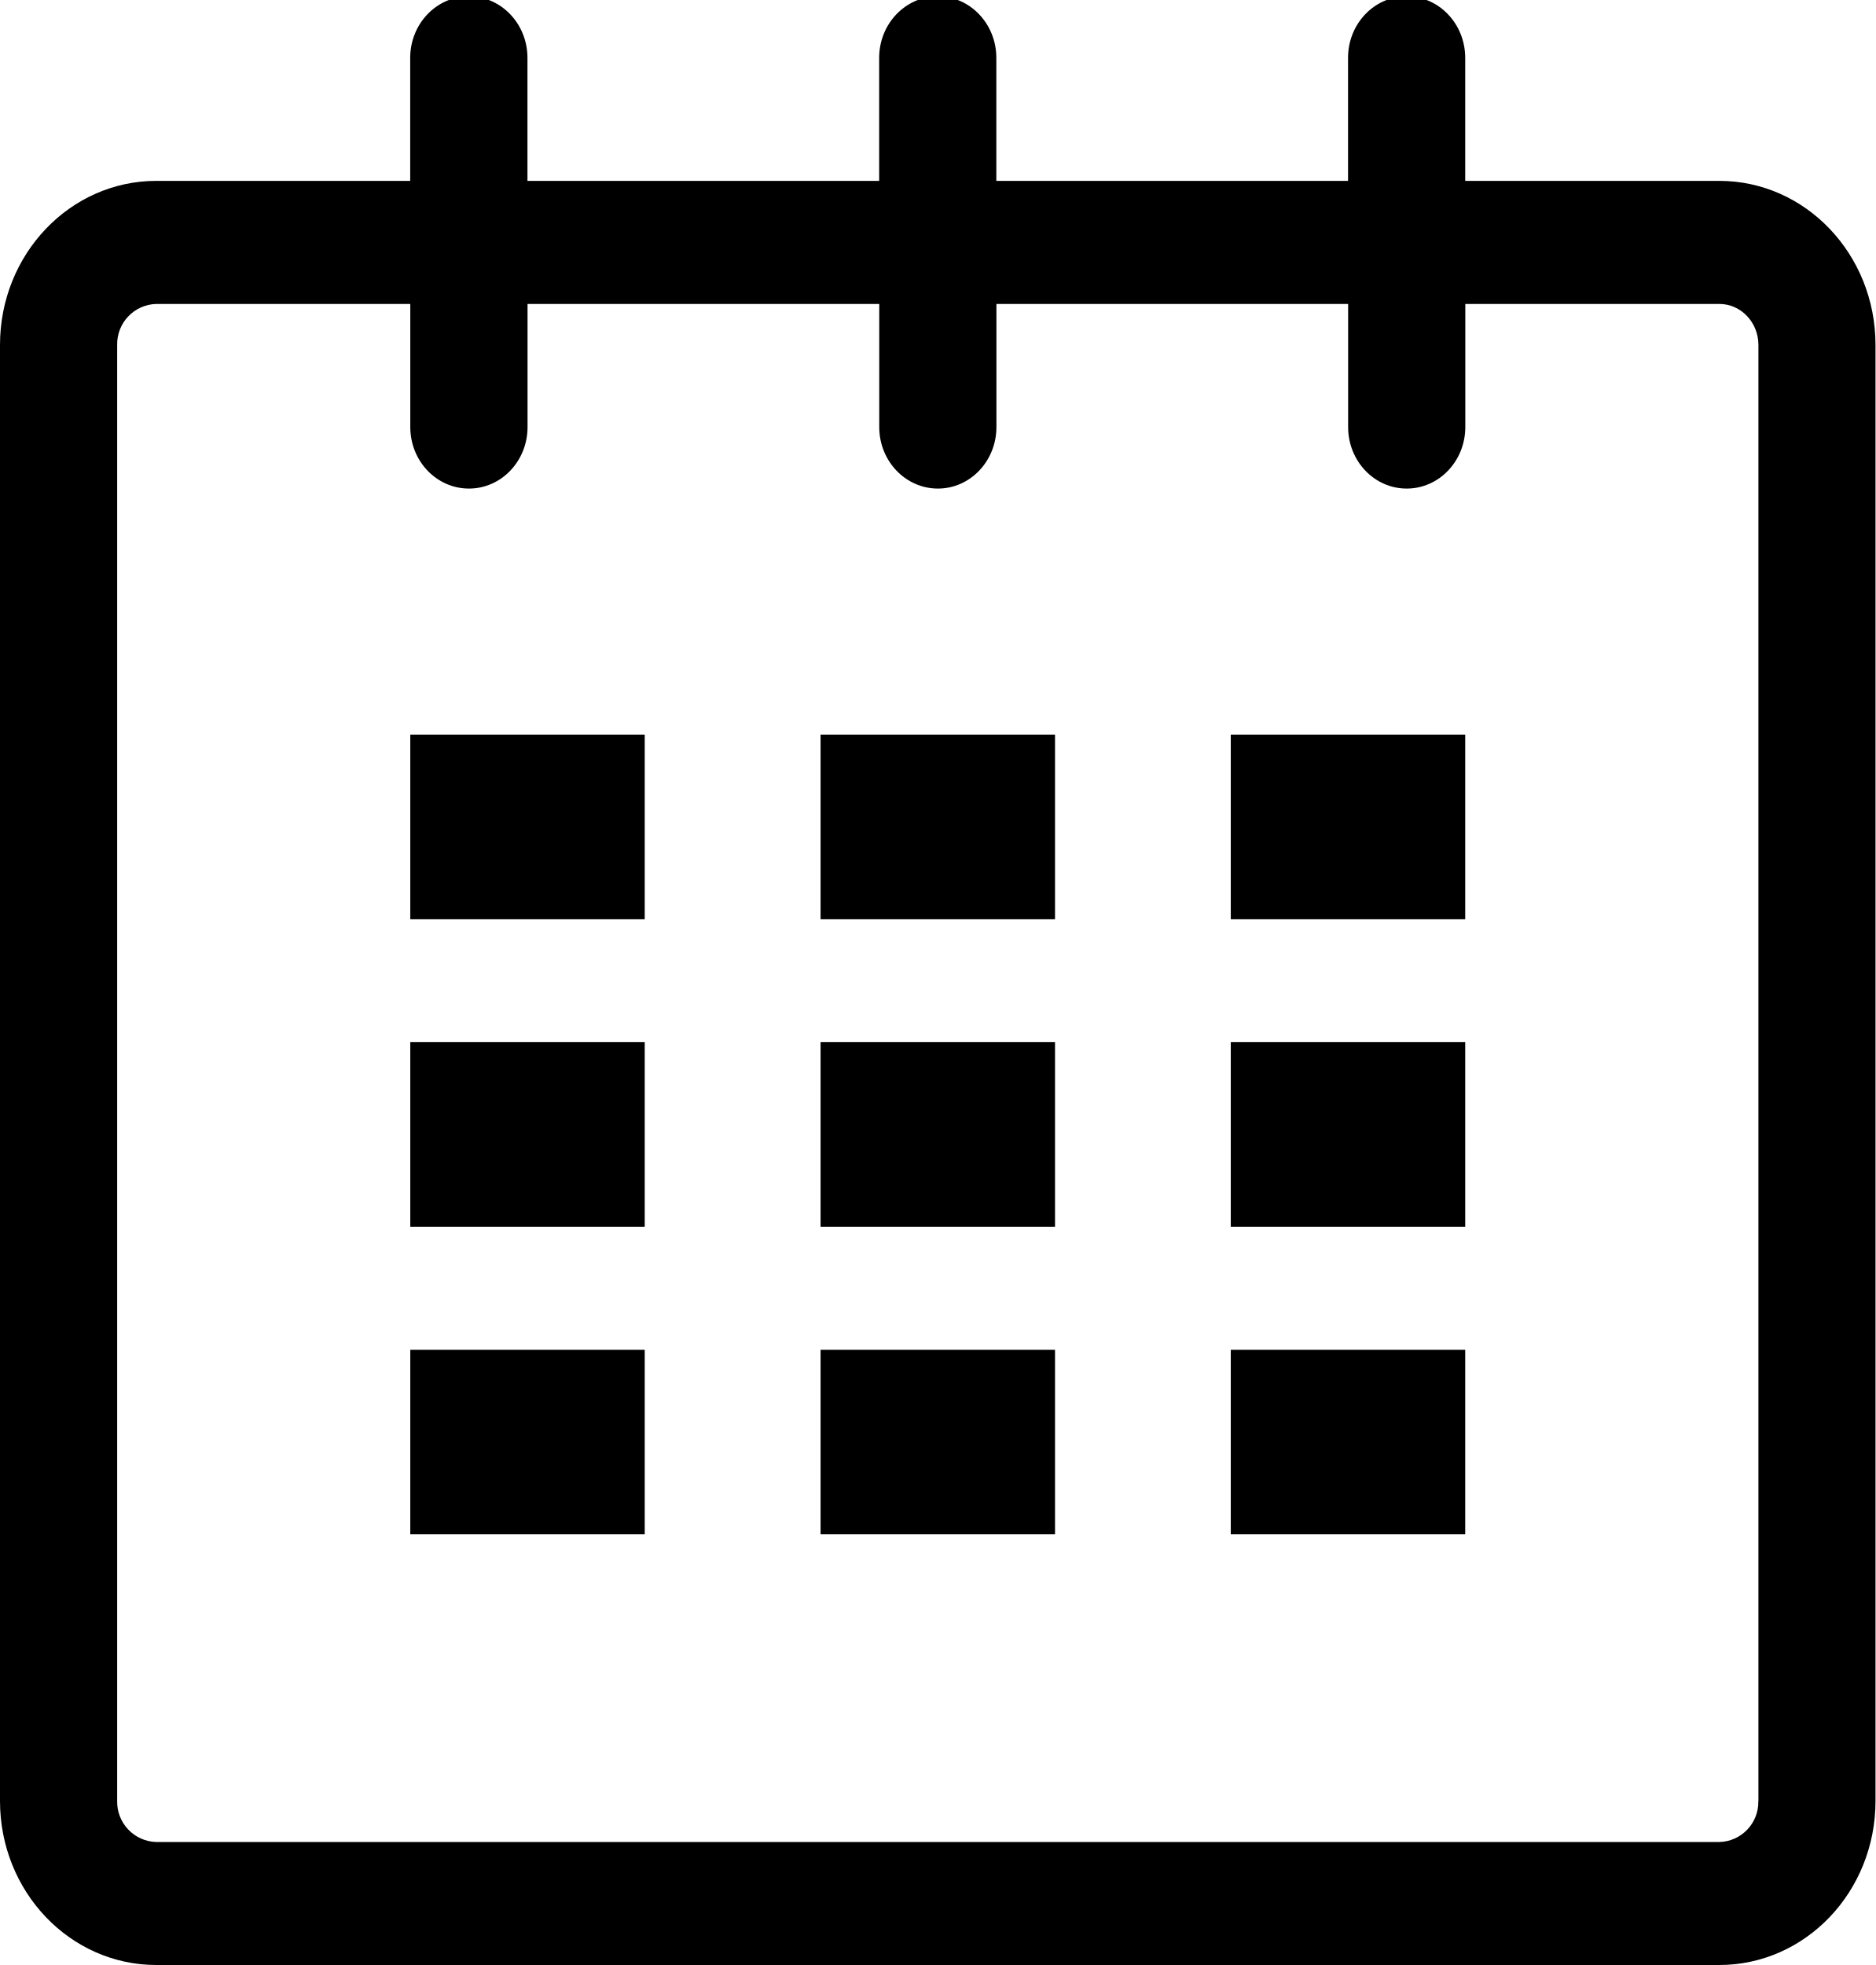
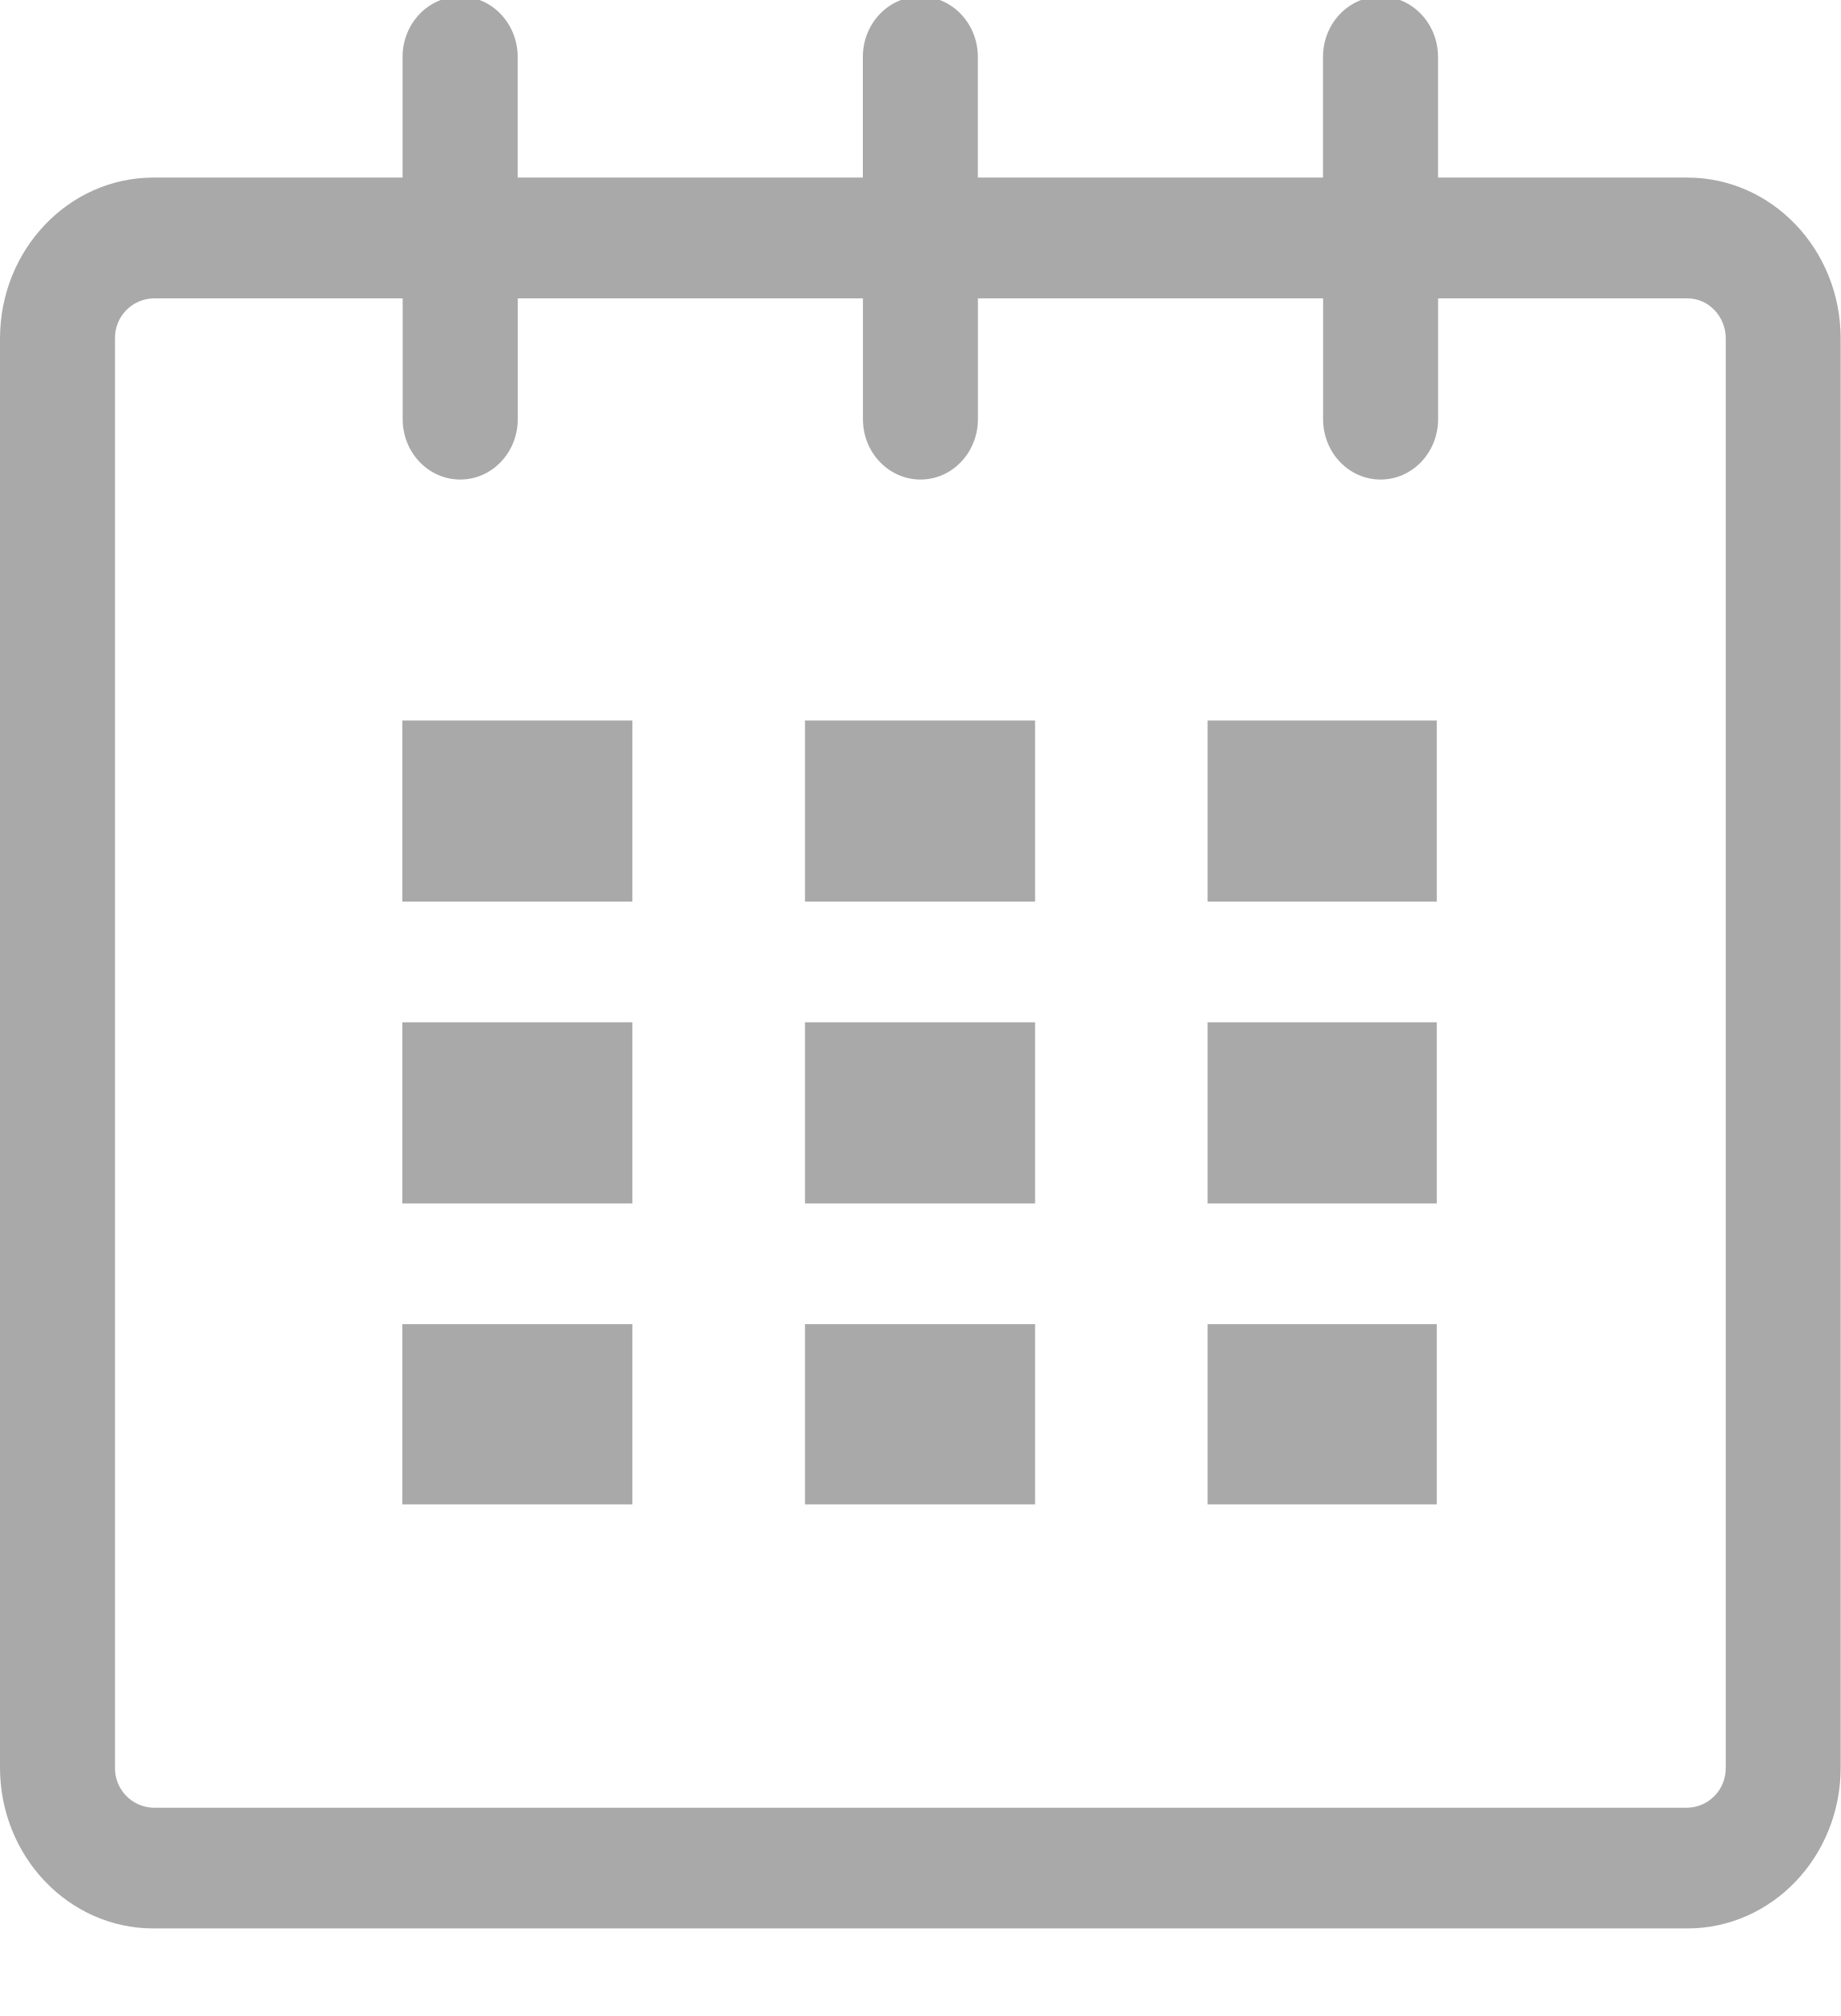
- <svg xmlns="http://www.w3.org/2000/svg" width="21" height="22" viewBox="0 0 21 22">
-   <path d="M19.251 2.025h-2.845V.648c0-.381-.294-.689-.656-.689-.363 0-.656.308-.656.689v1.377h-3.938V.648c0-.381-.294-.689-.655-.689-.363 0-.657.308-.657.689v1.377H5.906V.648c0-.381-.294-.689-.656-.689-.363 0-.657.308-.657.689v1.377H1.75C.784 2.025 0 2.847 0 3.862v16.302C0 21.179.784 22 1.75 22h17.501c.966 0 1.749-.821 1.749-1.836V3.862c0-1.015-.783-1.837-1.749-1.837zm.437 18.139a.448.448 0 0 1-.437.459H1.75a.45.45 0 0 1-.438-.459V3.862a.45.45 0 0 1 .438-.459h2.844v1.378c0 .381.294.689.657.689.362 0 .656-.308.656-.689V3.403h3.938v1.378c0 .381.294.689.657.689.361 0 .655-.308.655-.689V3.403h3.938v1.378c0 .381.293.689.656.689.362 0 .656-.308.656-.689V3.403h2.845c.241 0 .437.206.437.459v16.302z" />
-   <path d="M4.594 8.225h2.625v2.066H4.594zM4.594 11.668h2.625v2.067H4.594zM4.594 15.112h2.625v2.066H4.594zM9.188 15.112h2.625v2.066H9.188zM9.188 11.668h2.625v2.067H9.188zM9.188 8.225h2.625v2.066H9.188zM13.781 15.112h2.625v2.066h-2.625zM13.781 11.668h2.625v2.067h-2.625zM13.781 8.225h2.625v2.066h-2.625z" />
+ <svg xmlns="http://www.w3.org/2000/svg" width="21" height="23" viewBox="0 0 21 23">
+   <g>
+     <g>
+       <g>
+         <g>
+           <path fill="#a9a9a9" d="M19.688 20.165a.448.448 0 0 1-.437.459H1.75a.45.45 0 0 1-.438-.459V3.863a.45.45 0 0 1 .438-.459h2.844v1.378c0 .381.294.689.657.689.362 0 .656-.308.656-.689V3.404h3.938v1.378c0 .381.294.689.657.689.361 0 .655-.308.655-.689V3.404h3.938v1.378c0 .381.293.689.656.689.362 0 .656-.308.656-.689V3.404h2.845c.241 0 .437.206.437.459v16.302zm-.437-18.139h-2.845V.649c0-.381-.294-.689-.656-.689-.363 0-.656.308-.656.689v1.377h-3.938V.649c0-.381-.294-.689-.655-.689-.363 0-.657.308-.657.689v1.377H5.906V.649c0-.381-.294-.689-.656-.689-.363 0-.657.308-.657.689v1.377H1.75C.784 2.026 0 2.848 0 3.863v16.302c0 1.015.784 1.836 1.75 1.836h17.501c.966 0 1.749-.821 1.749-1.836V3.863c0-1.015-.783-1.837-1.749-1.837z" />
+         </g>
+         <g>
+           <path fill="#a9a9a9" d="M13.777 8.22h2.615v2.066h-2.615zm0 3.443h2.615v2.067h-2.615zm0 3.444h2.615v2.056h-2.615zM9.184 8.22h2.625v2.066H9.184zm0 3.443h2.625v2.067H9.184zm0 3.444h2.625v2.056H9.184zm-4.594 0h2.625v2.056H4.59zm0-3.444h2.625v2.067H4.59zm0-3.443h2.625v2.066H4.59z" />
+         </g>
+       </g>
+     </g>
+   </g>
</svg>
